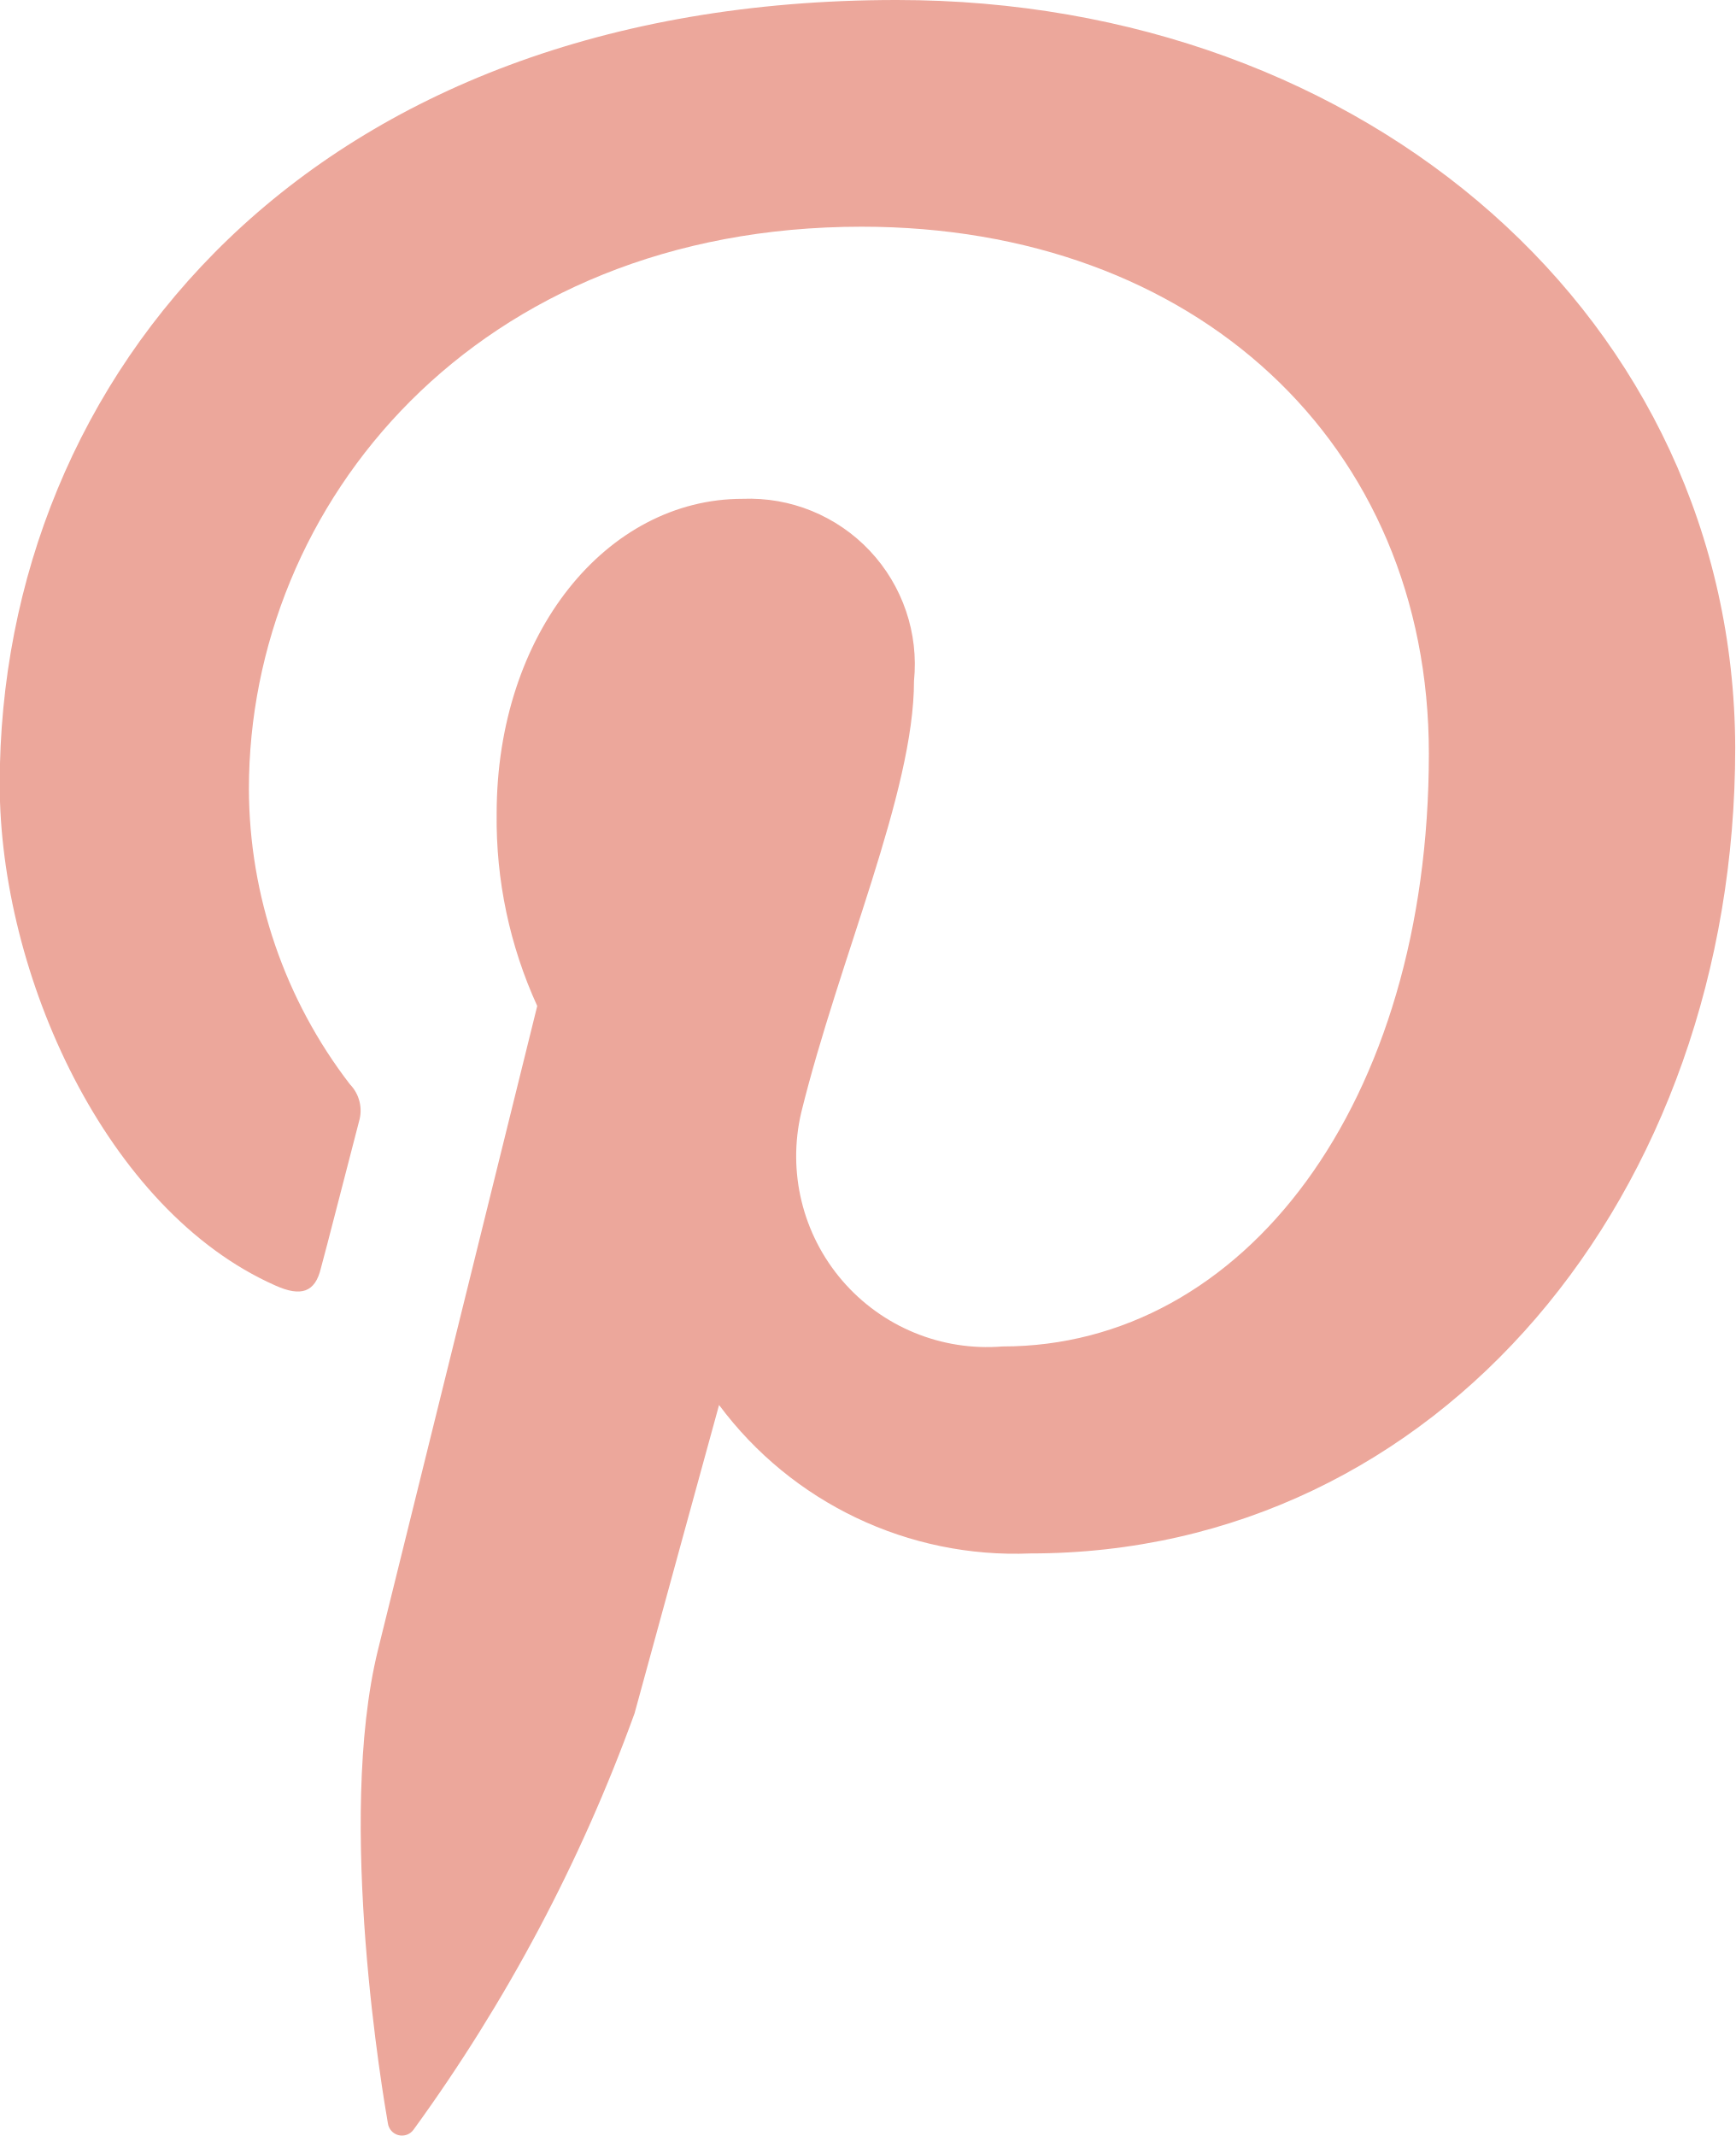
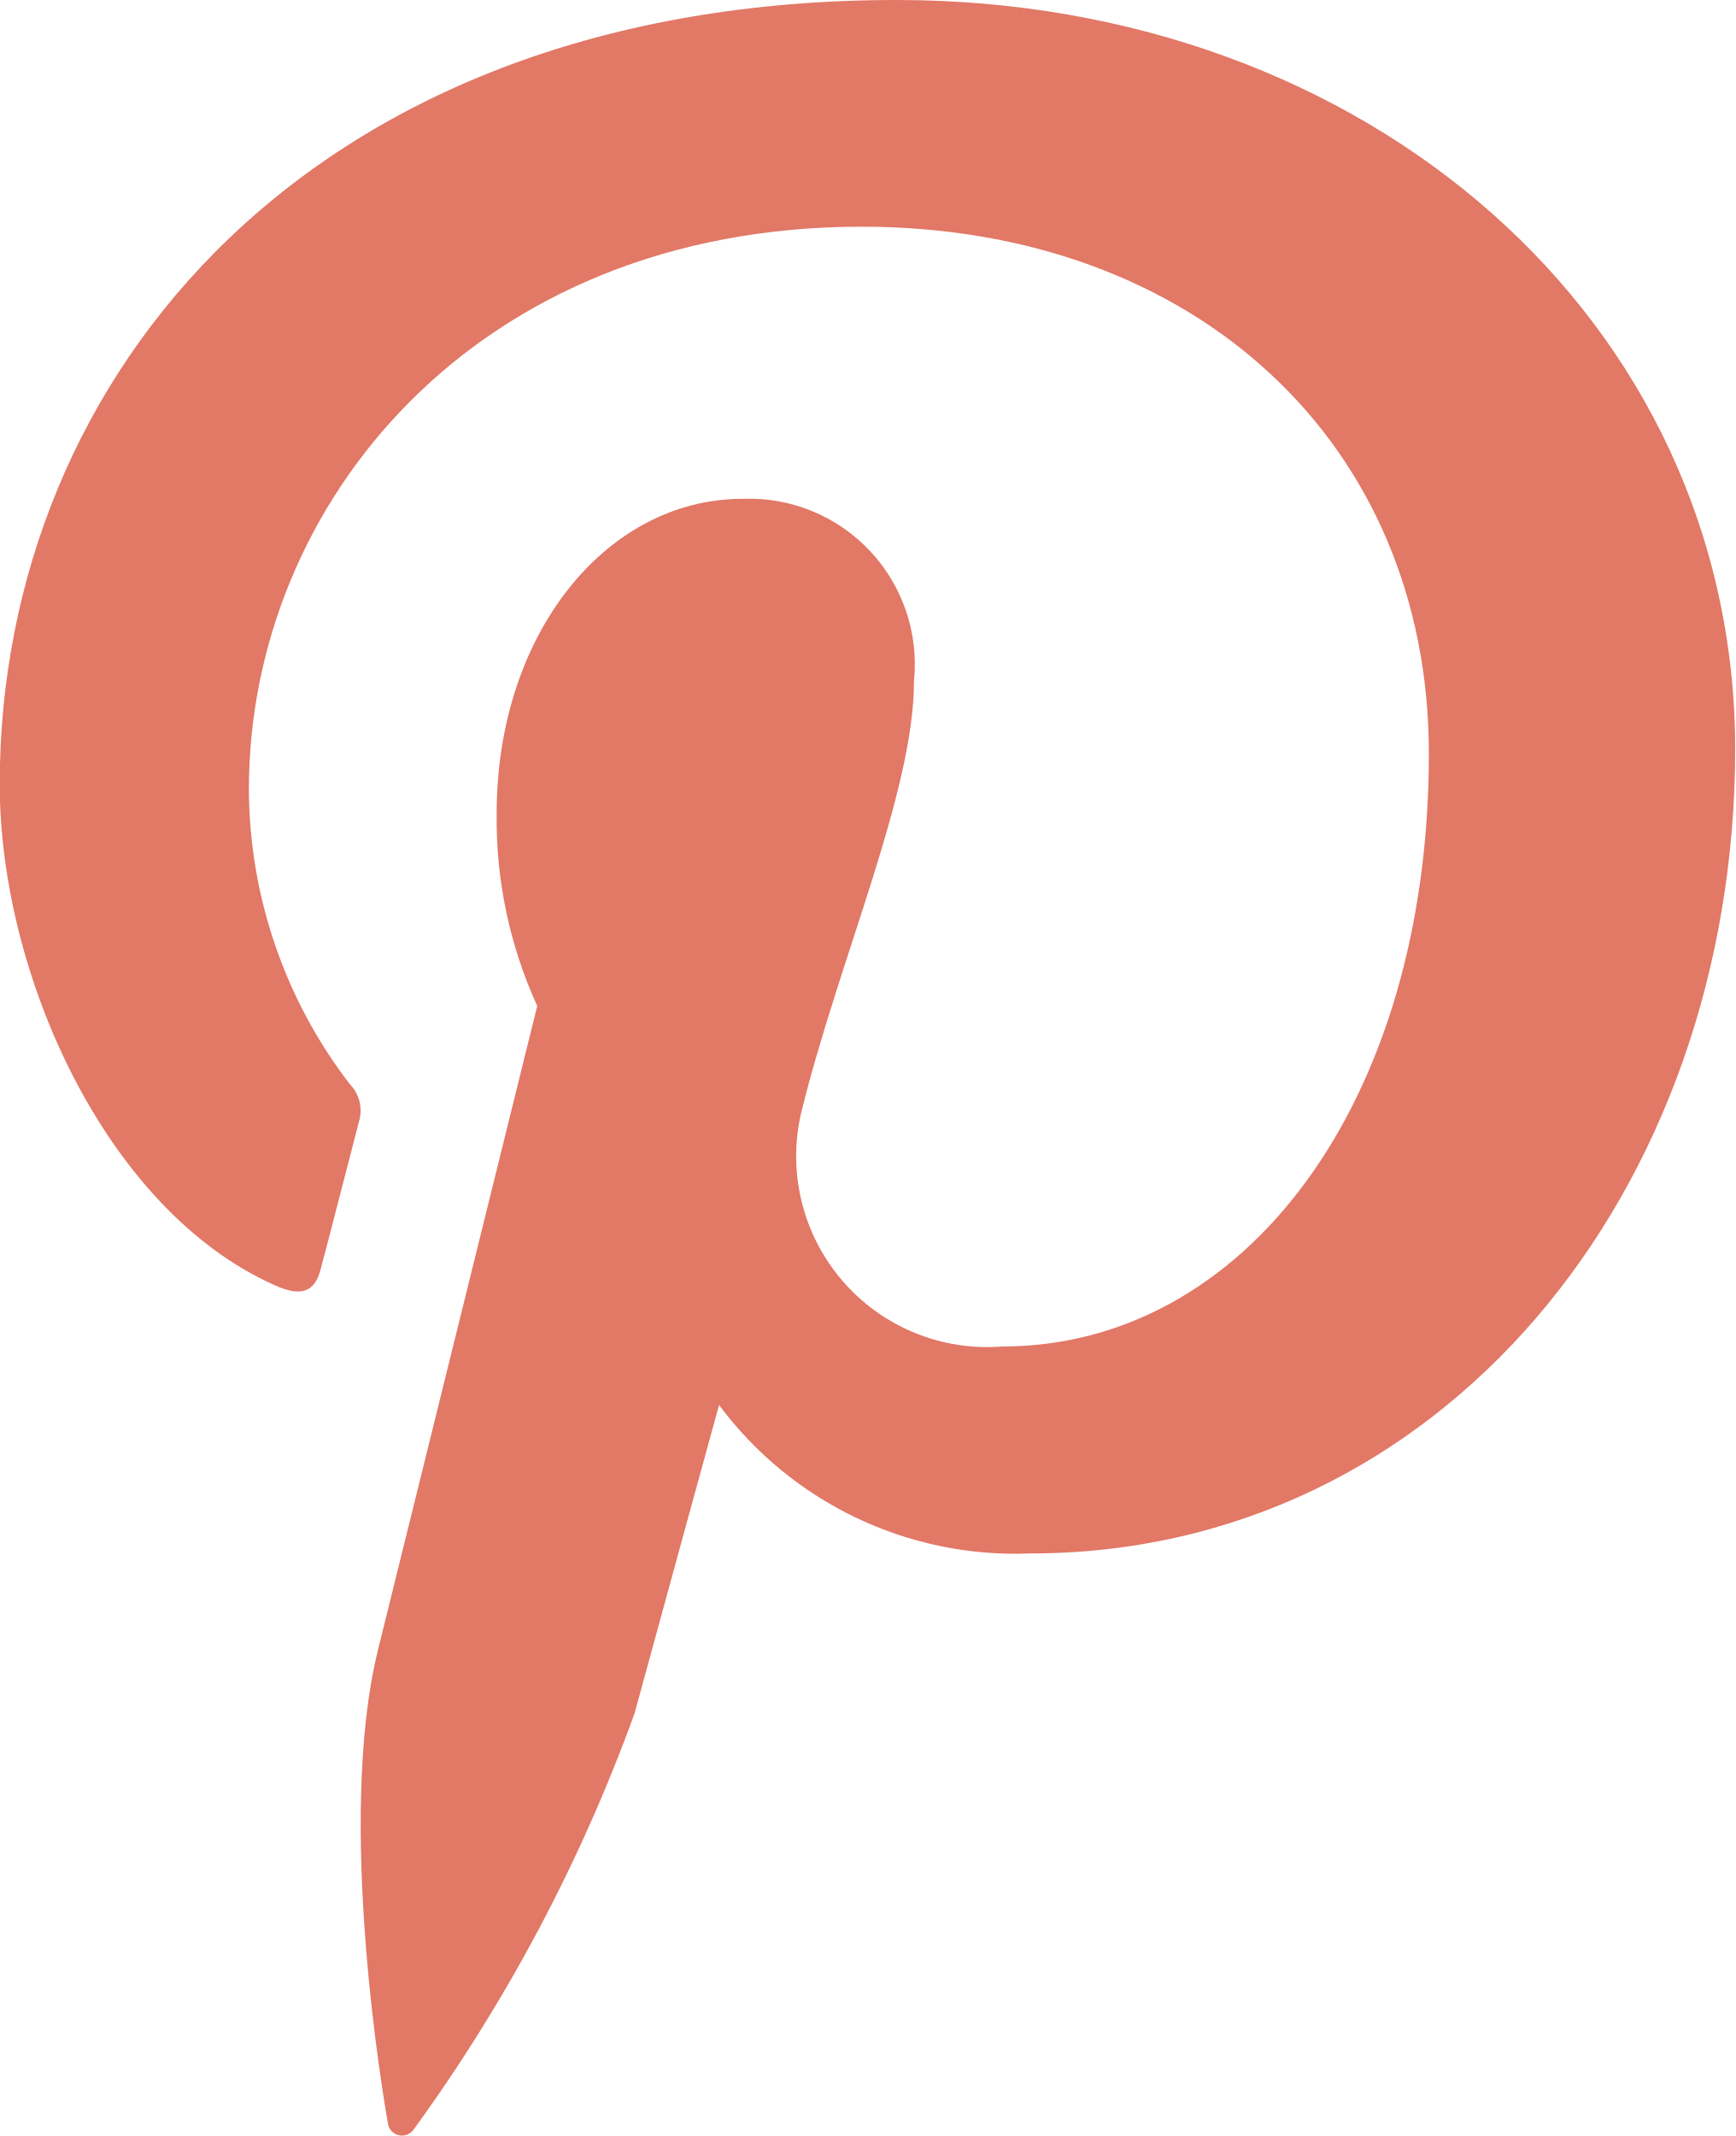
<svg xmlns="http://www.w3.org/2000/svg" width="24.375" height="30" viewBox="0 0 24.375 30">
-   <g opacity="0.653">
+   <g opacity="1">
    <path d="M60.6,0C52.377,0,48,5.269,48,11.014c0,2.664,1.489,5.987,3.872,7.041.362.163.559.094.639-.242.071-.255.384-1.483.536-2.063a.53.53,0,0,0-.128-.521A6.832,6.832,0,0,1,51.5,11.084c0-4.007,3.186-7.9,8.607-7.9,4.688,0,7.967,3.045,7.967,7.4,0,4.922-2.6,8.327-5.989,8.327a2.681,2.681,0,0,1-2.826-3.289c.534-2.166,1.583-4.495,1.583-6.057a2.326,2.326,0,0,0-2.408-2.559c-1.907,0-3.454,1.888-3.454,4.423a6.306,6.306,0,0,0,.57,2.7s-1.886,7.62-2.237,9.044c-.593,2.409.081,6.312.139,6.647a.2.2,0,0,0,.36.092,23.624,23.624,0,0,0,3.105-5.848c.233-.857,1.187-4.331,1.187-4.331a5.183,5.183,0,0,0,4.373,2.085c5.745,0,9.9-5.05,9.9-11.316C72.358,4.495,67.216,0,60.6,0Z" transform="translate(-48.004)" fill="#e27866" />
  </g>
</svg>
